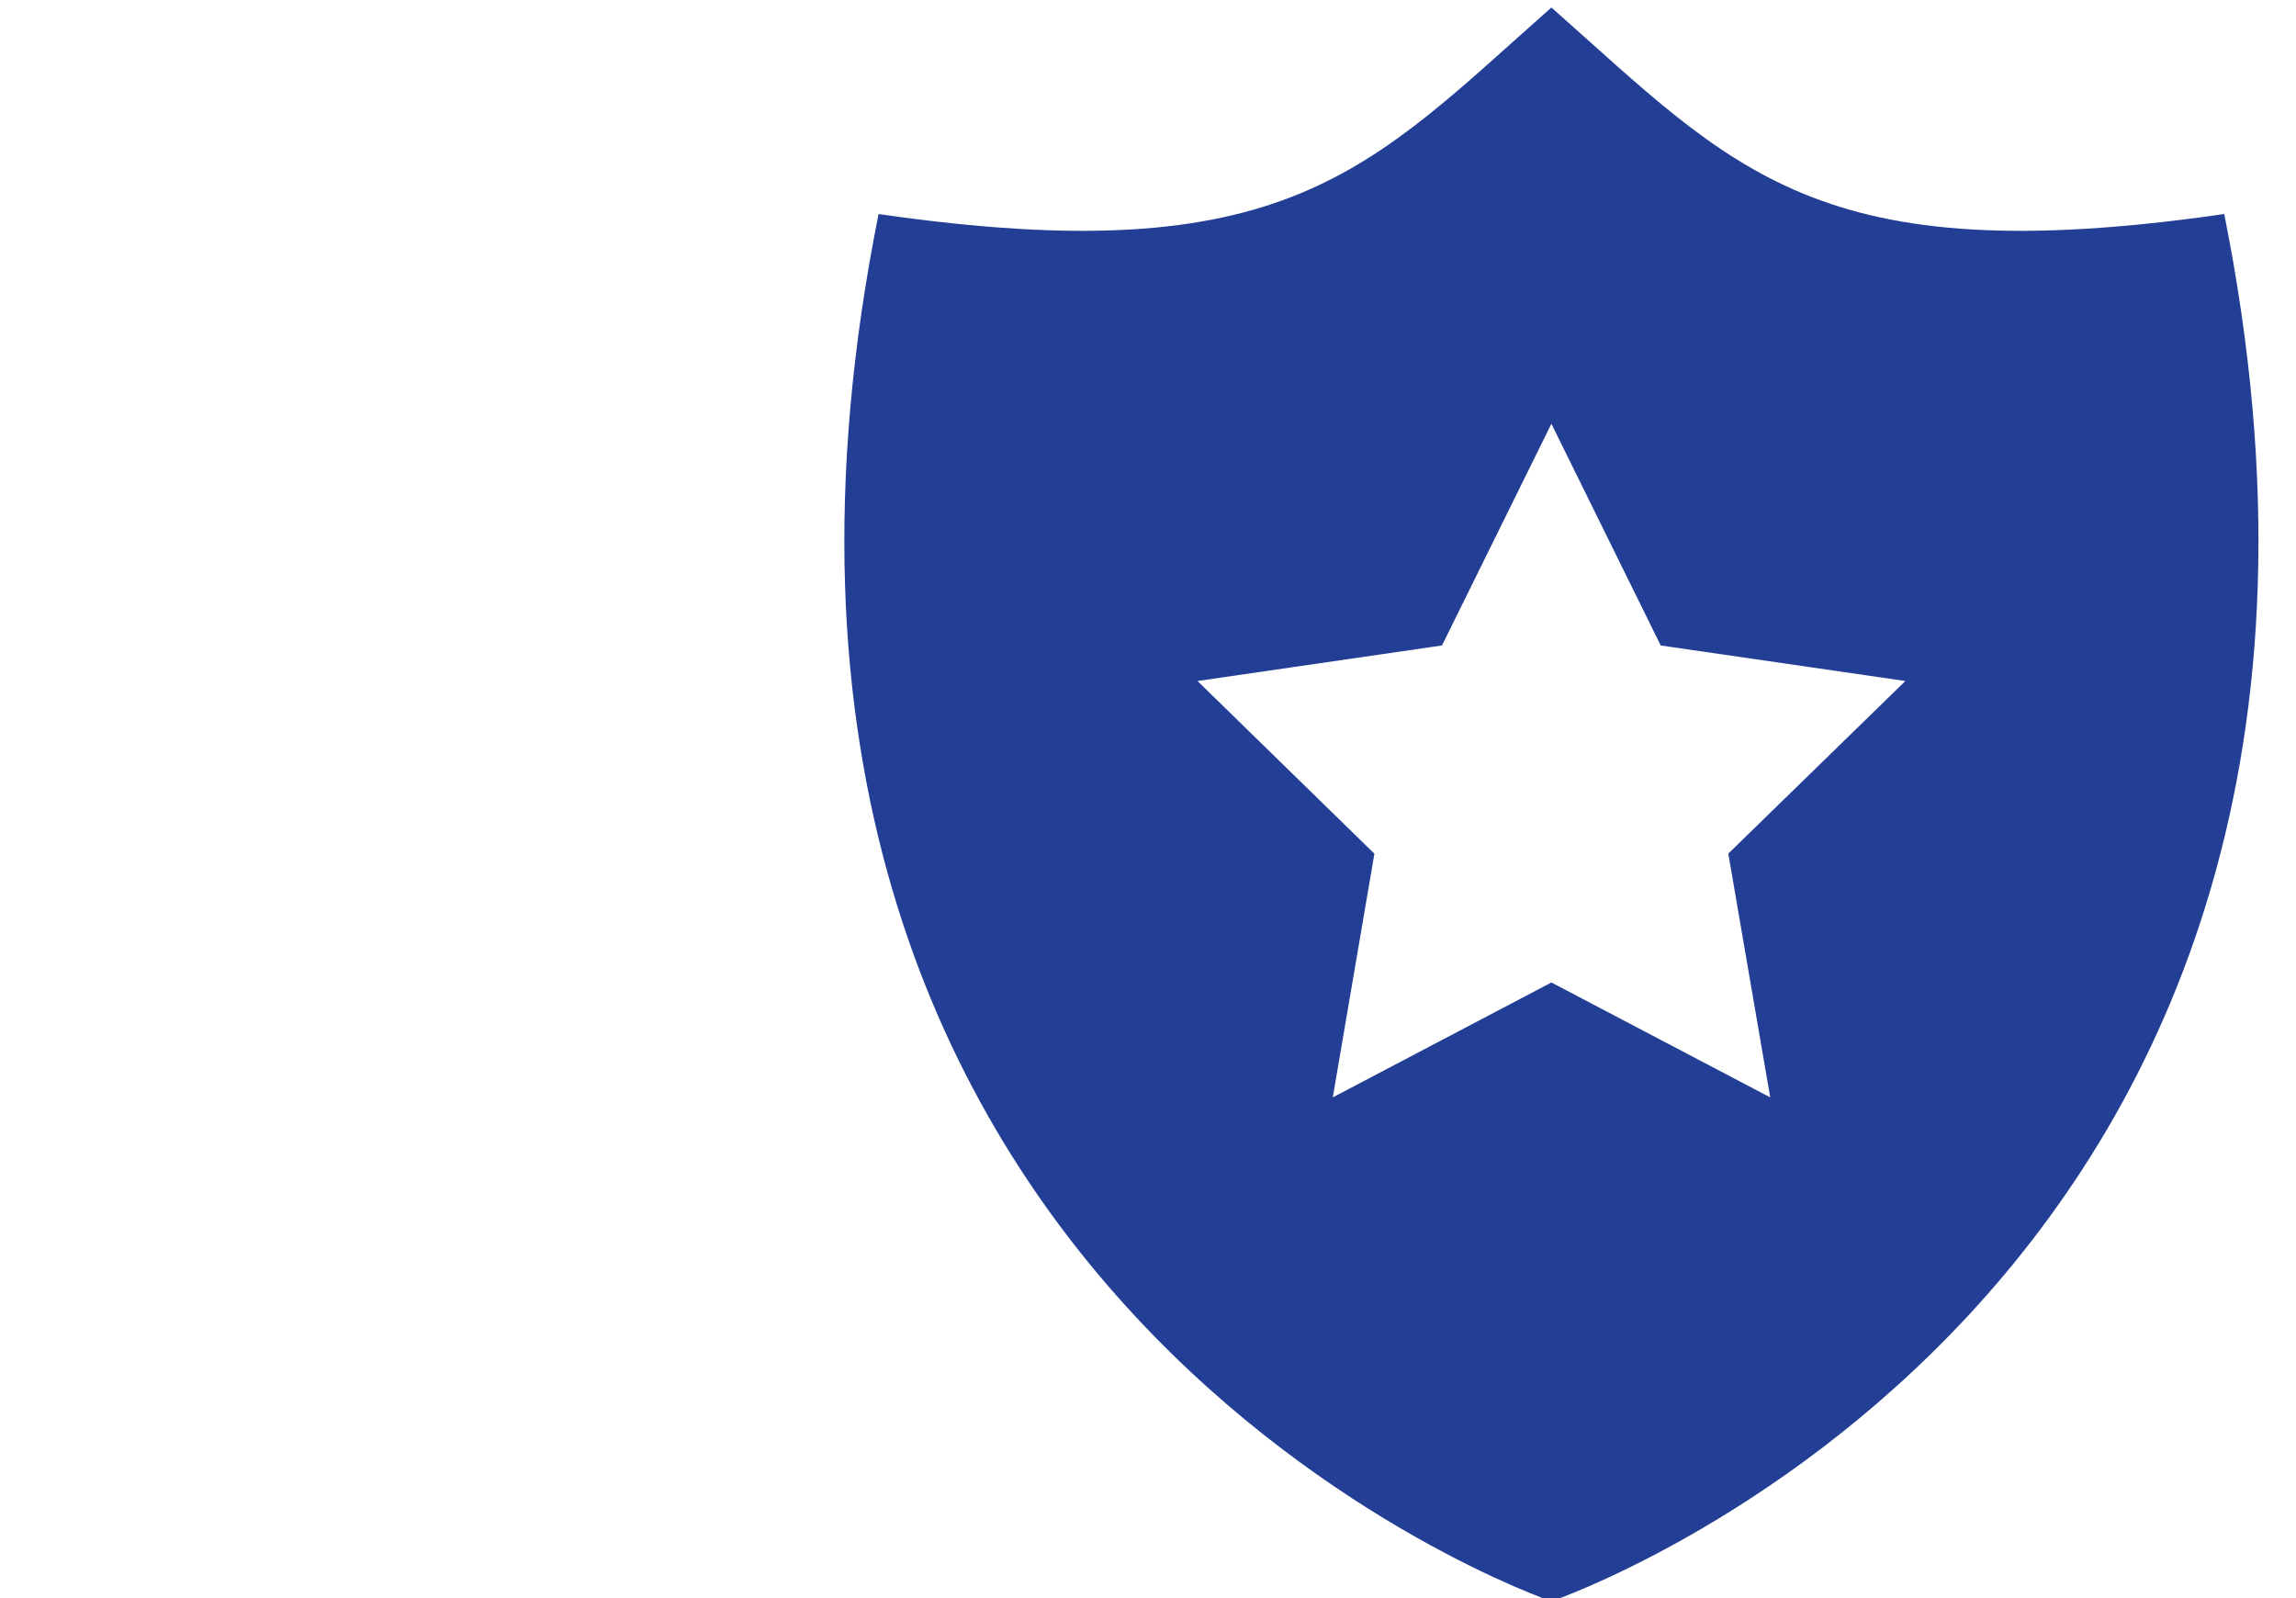
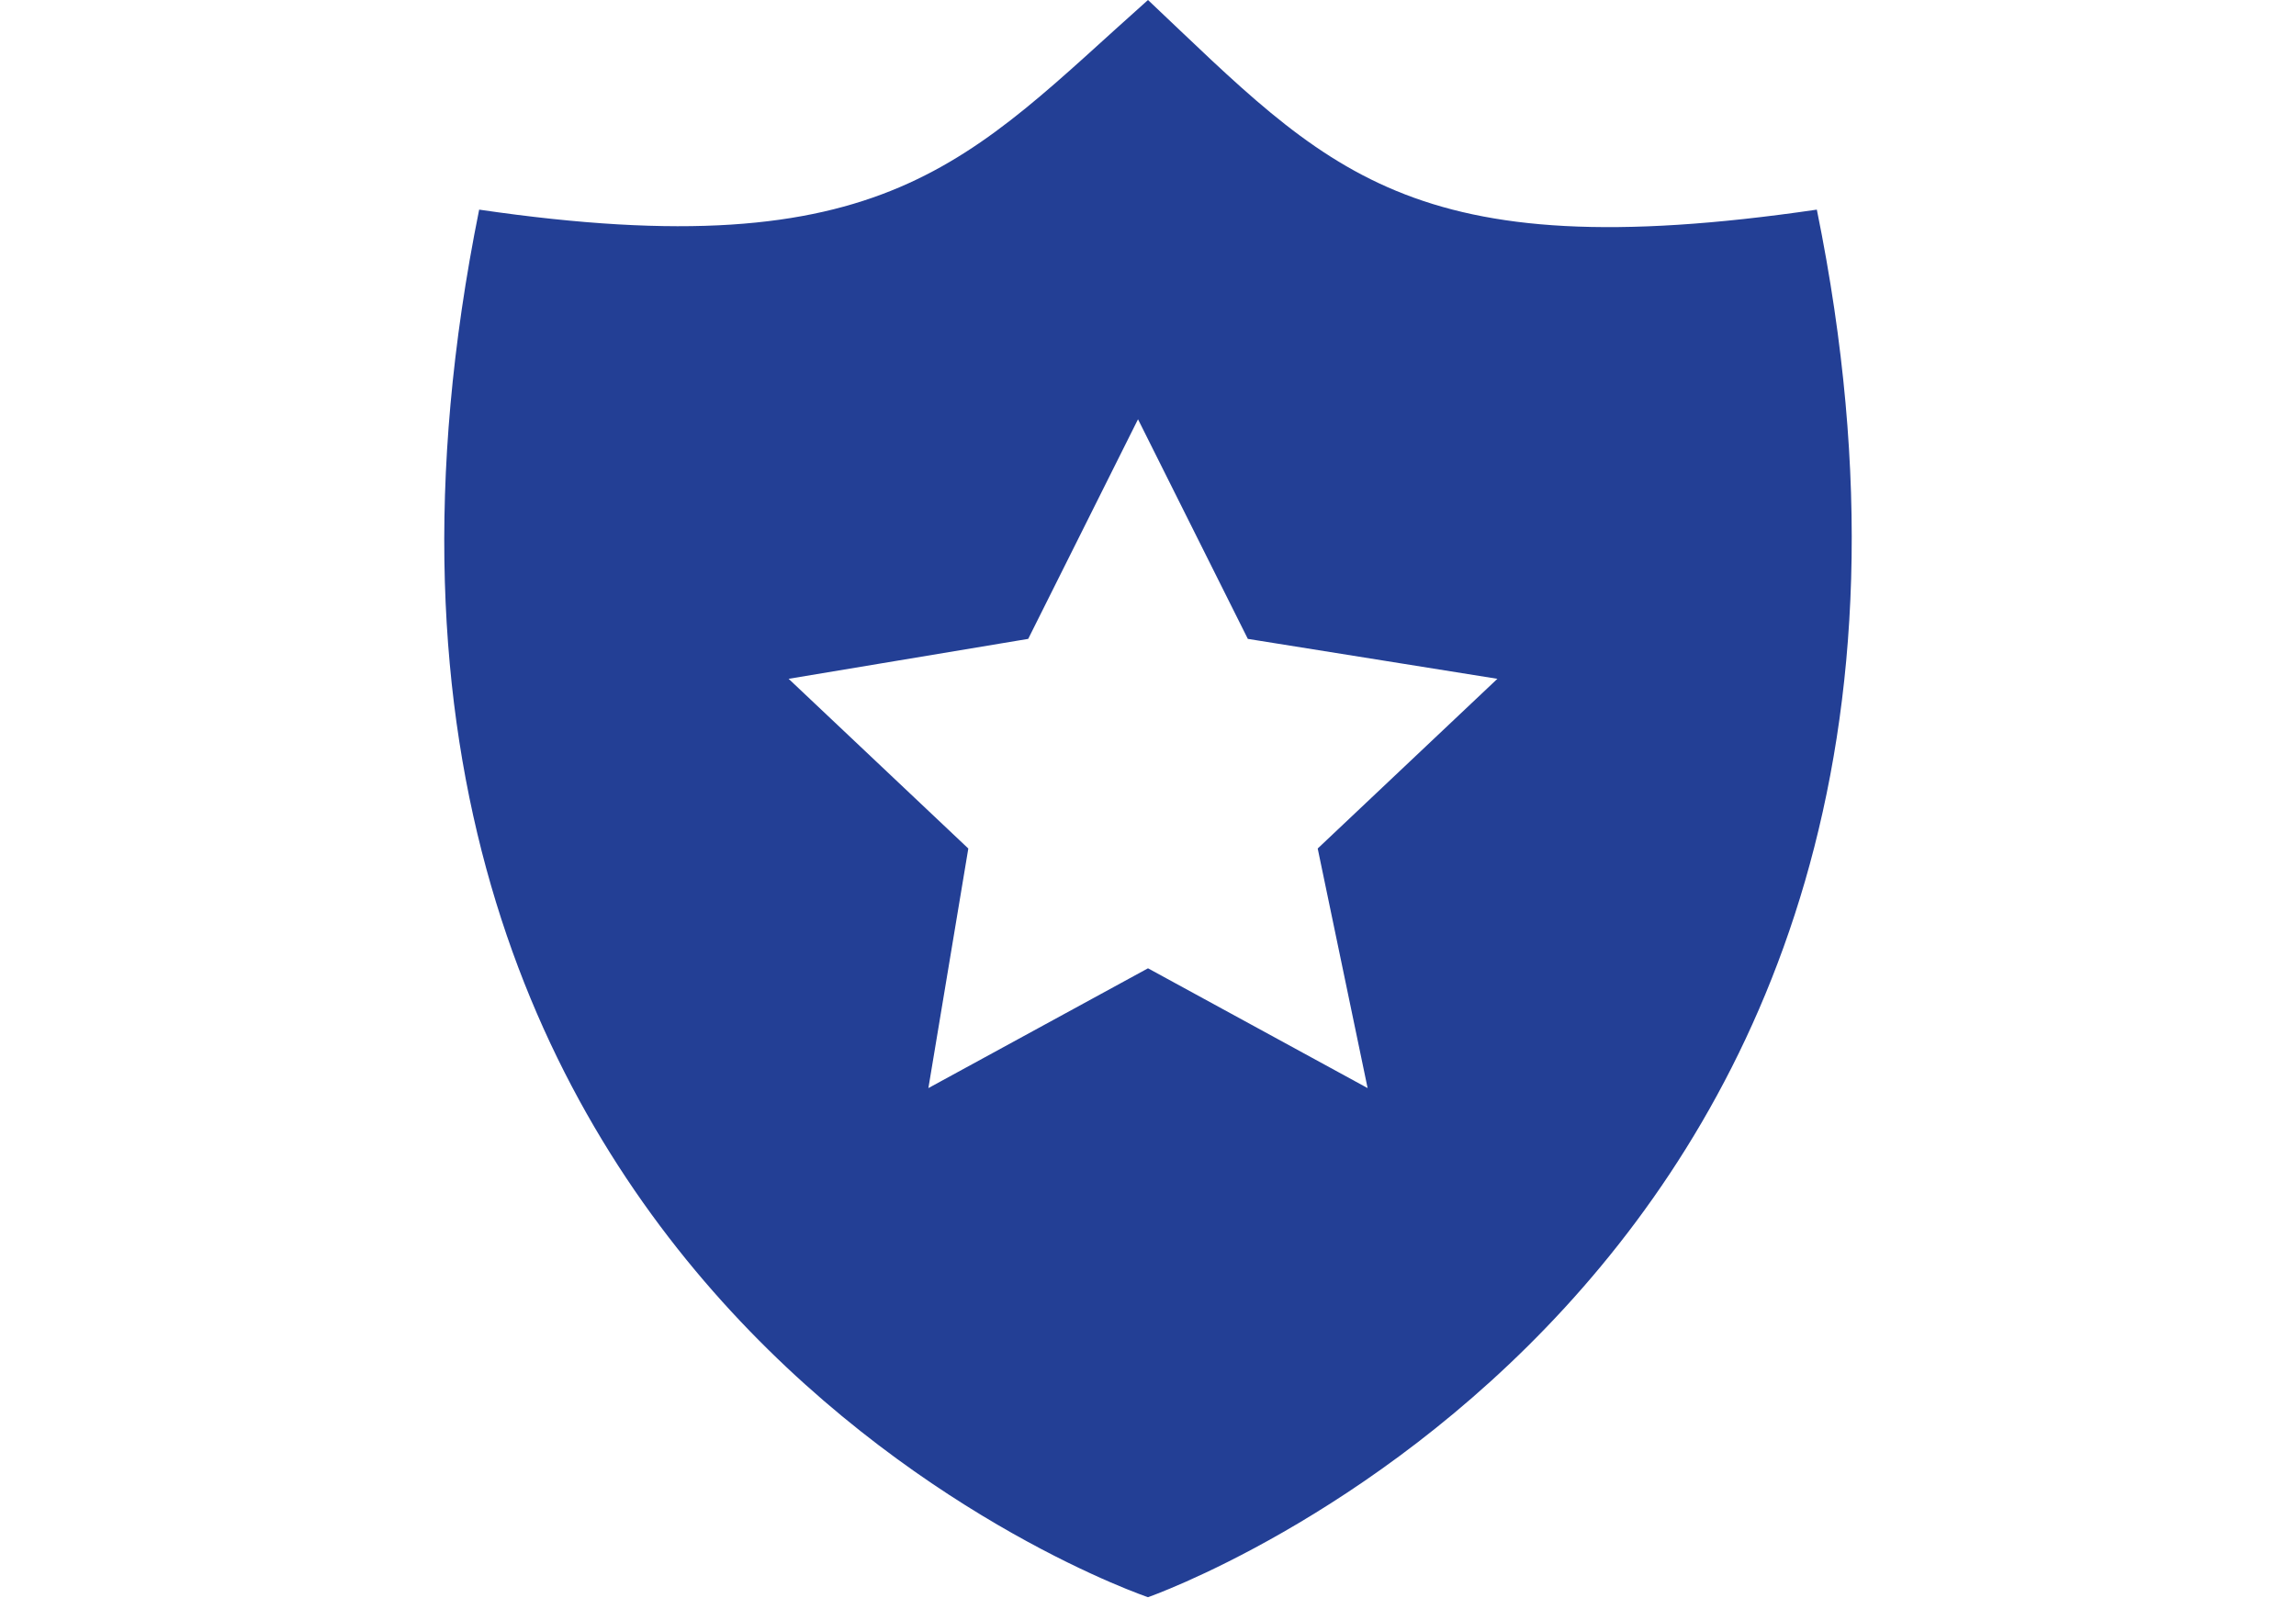
- <svg xmlns="http://www.w3.org/2000/svg" xmlns:xlink="http://www.w3.org/1999/xlink" version="1.1" x="0px" y="0px" width="23px" height="16px" viewBox="-8.458 -0.075 23 16" overflow="visible" enable-background="new -8.458 -0.075 23 16" xml:space="preserve">
-   <defs>
- </defs>
+ <svg xmlns="http://www.w3.org/2000/svg" xmlns:xlink="http://www.w3.org/1999/xlink" version="1.1" id="Layer_1" x="0px" y="0px" viewBox="-188 193 23 16" enable-background="new -188 193 23 16" xml:space="preserve">
  <g>
-     <defs>
-       <rect id="SVGID_1_" y="0.001" width="14.167" height="15.966" />
-     </defs>
-     <clipPath id="SVGID_2_">
-       <use xlink:href="#SVGID_1_" overflow="visible" />
-     </clipPath>
-     <path clip-path="url(#SVGID_2_)" fill="#233F95" d="M9.275,10.918L7.083,9.767l-2.19,1.151l0.417-2.441L3.538,6.747l2.449-0.356   L7.083,4.17l1.095,2.221l2.451,0.356L8.855,8.476L9.275,10.918z M13.823,2.069C9.733,2.661,8.922,1.626,7.083,0   c-1.838,1.626-2.649,2.661-6.74,2.069c-2.179,10.863,6.74,13.897,6.74,13.897S16.002,12.933,13.823,2.069" />
+     <g>
+       <defs>
+         <rect id="SVGID_1_" x="-183.6" y="193" width="14.2" height="16" />
+       </defs>
+       <clipPath id="SVGID_2_">
+         <use xlink:href="#SVGID_1_" overflow="visible" />
+       </clipPath>
+       <path clip-path="url(#SVGID_2_)" fill="#233F95" d="M-174.3,203.9l-2.2-1.2l-2.2,1.2l0.4-2.4l-1.8-1.7l2.4-0.4l1.1-2.2l1.1,2.2    l2.5,0.4l-1.8,1.7L-174.3,203.9z M-169.8,195.1c-4.1,0.6-4.9-0.4-6.7-2.1c-1.8,1.6-2.6,2.7-6.7,2.1c-2.2,10.9,6.7,13.9,6.7,13.9    S-167.6,205.9-169.8,195.1" />
+     </g>
  </g>
</svg>
